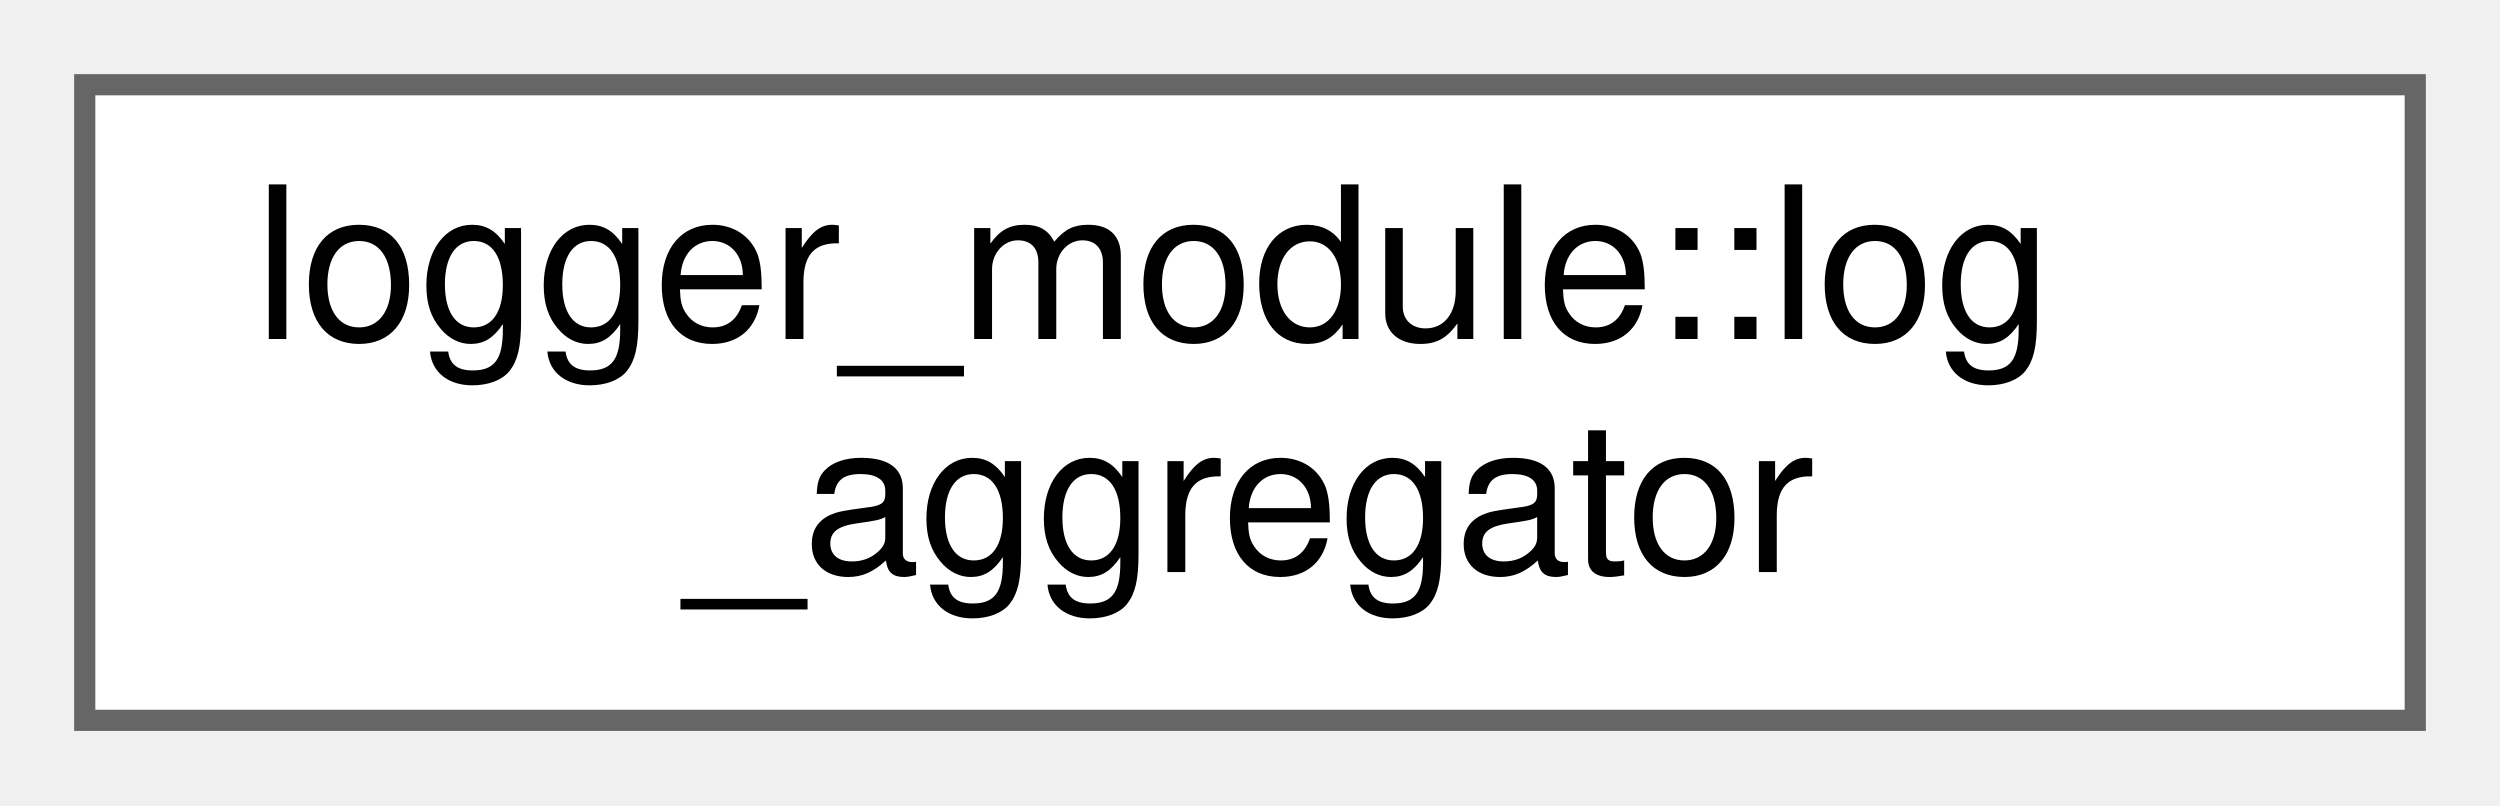
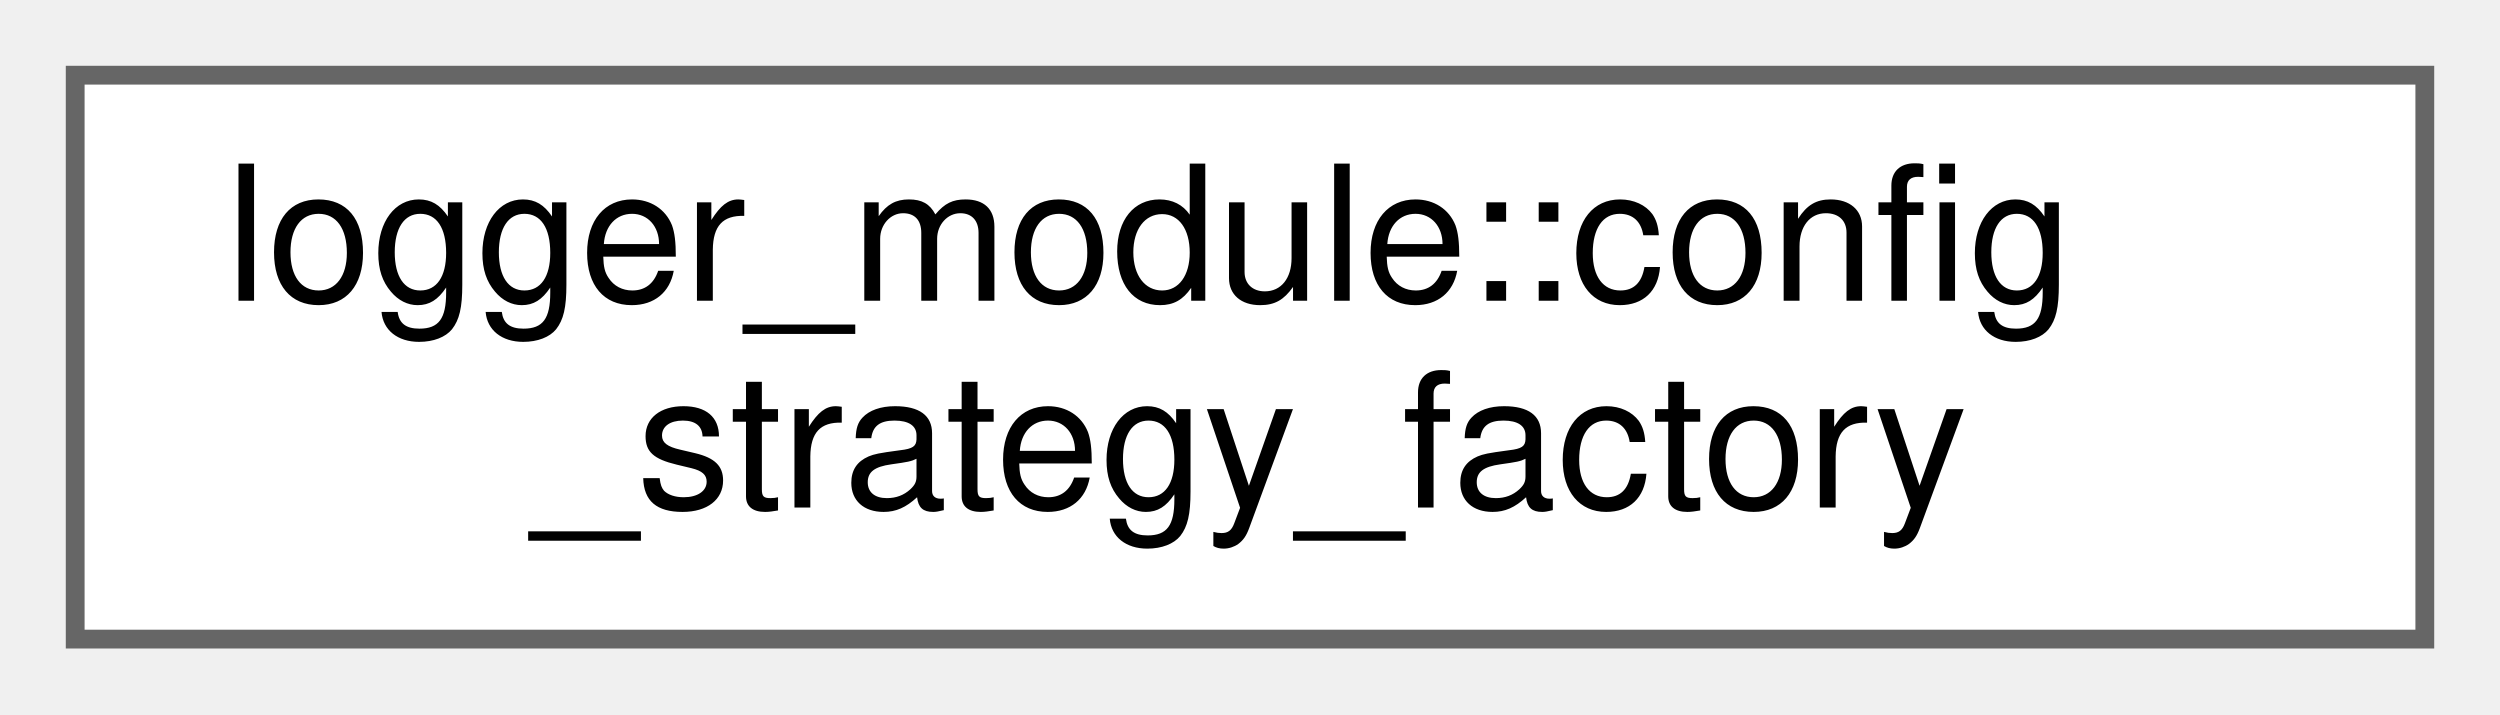
- <svg xmlns="http://www.w3.org/2000/svg" xmlns:xlink="http://www.w3.org/1999/xlink" width="118pt" height="38pt" viewBox="0.00 0.00 118.00 38.00">
+ <svg xmlns="http://www.w3.org/2000/svg" xmlns:xlink="http://www.w3.org/1999/xlink" width="133pt" height="38pt" viewBox="0.00 0.00 133.00 38.00">
  <g id="graph0" class="graph" transform="scale(1 1) rotate(0) translate(4 34)">
    <g id="Node000000" class="node">
      <g id="a_Node000000">
-         <a xlink:href="classlogger__module_1_1log__aggregator.html" target="_top" xlink:title="Aggregates logs from multiple sources.">
-           <polygon fill="white" stroke="#666666" points="110,-30 0,-30 0,0 110,0 110,-30" />
-           <text text-anchor="start" x="8" y="-18" font-family="Helvetica,sans-Serif" font-size="10.00">logger_module::log</text>
-           <text text-anchor="middle" x="55" y="-7" font-family="Helvetica,sans-Serif" font-size="10.00">_aggregator</text>
+         <a xlink:href="classlogger__module_1_1config__strategy__factory.html" target="_top" xlink:title="Factory for creating configuration strategies.">
+           <polygon fill="white" stroke="#666666" points="125,-30 0,-30 0,0 125,0 125,-30" />
+           <text text-anchor="start" x="8" y="-18" font-family="Helvetica,sans-Serif" font-size="10.00">logger_module::config</text>
+           <text text-anchor="middle" x="62.5" y="-7" font-family="Helvetica,sans-Serif" font-size="10.00">_strategy_factory</text>
        </a>
      </g>
    </g>
  </g>
</svg>
